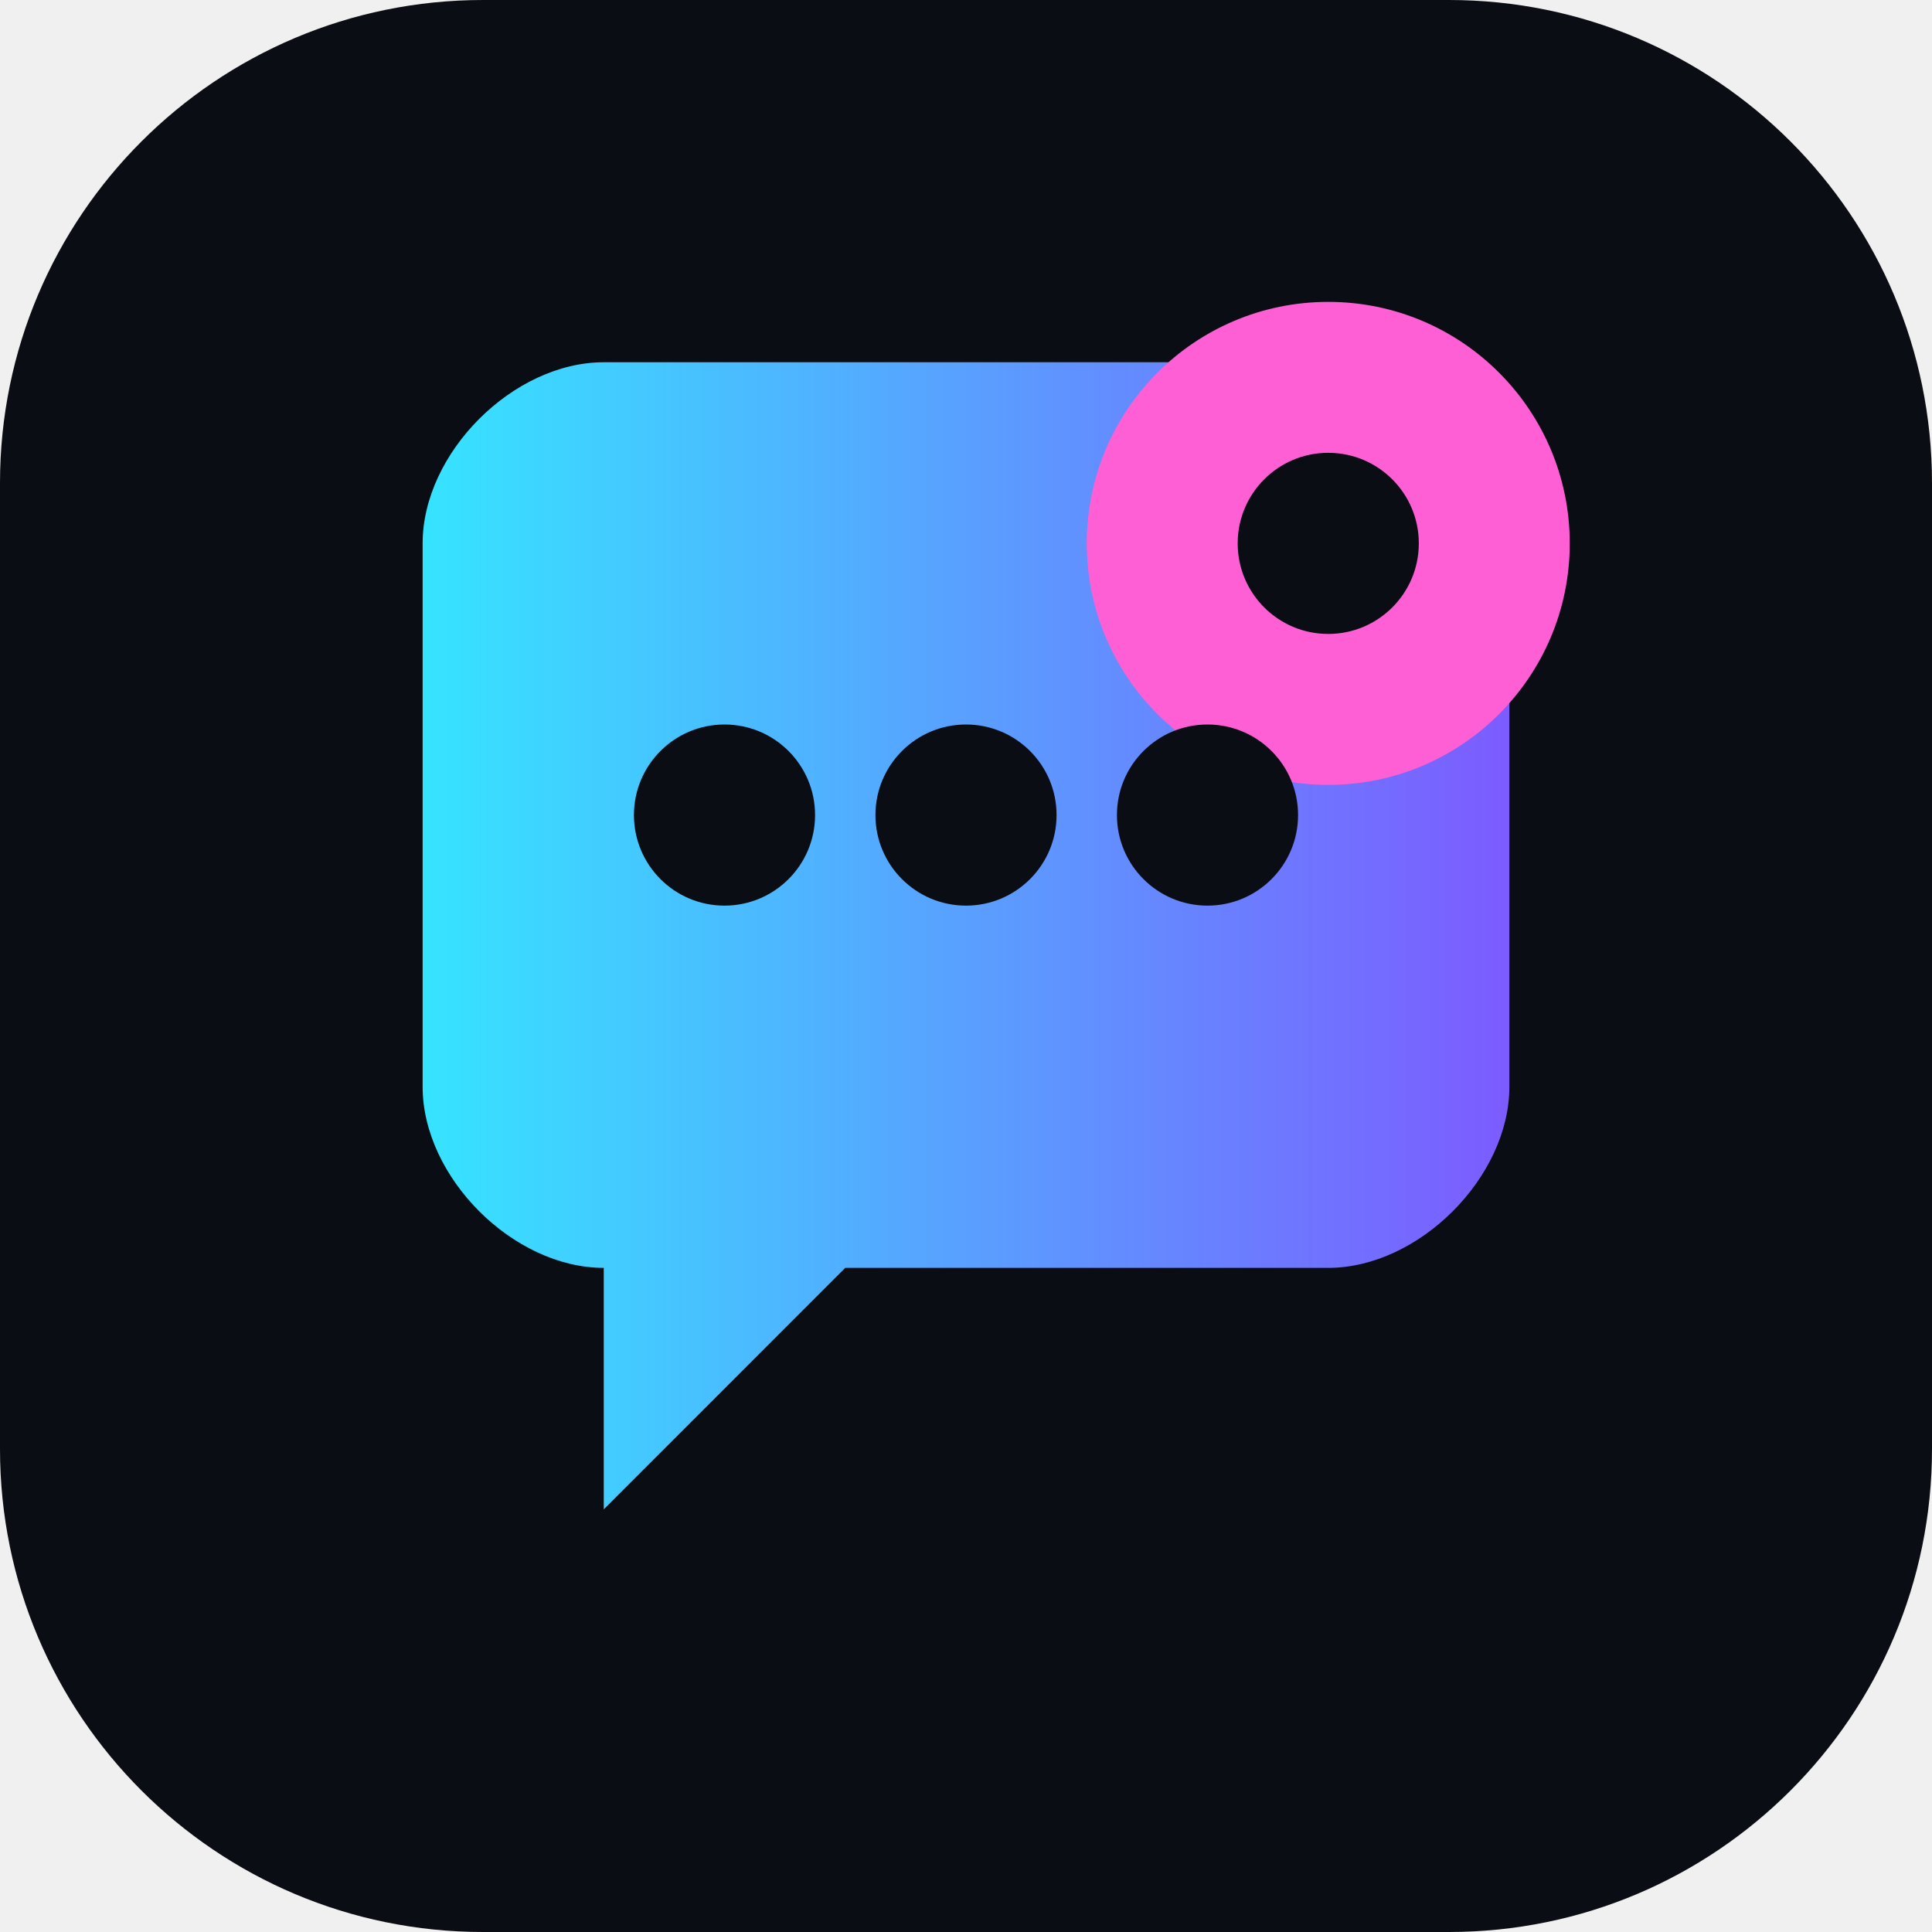
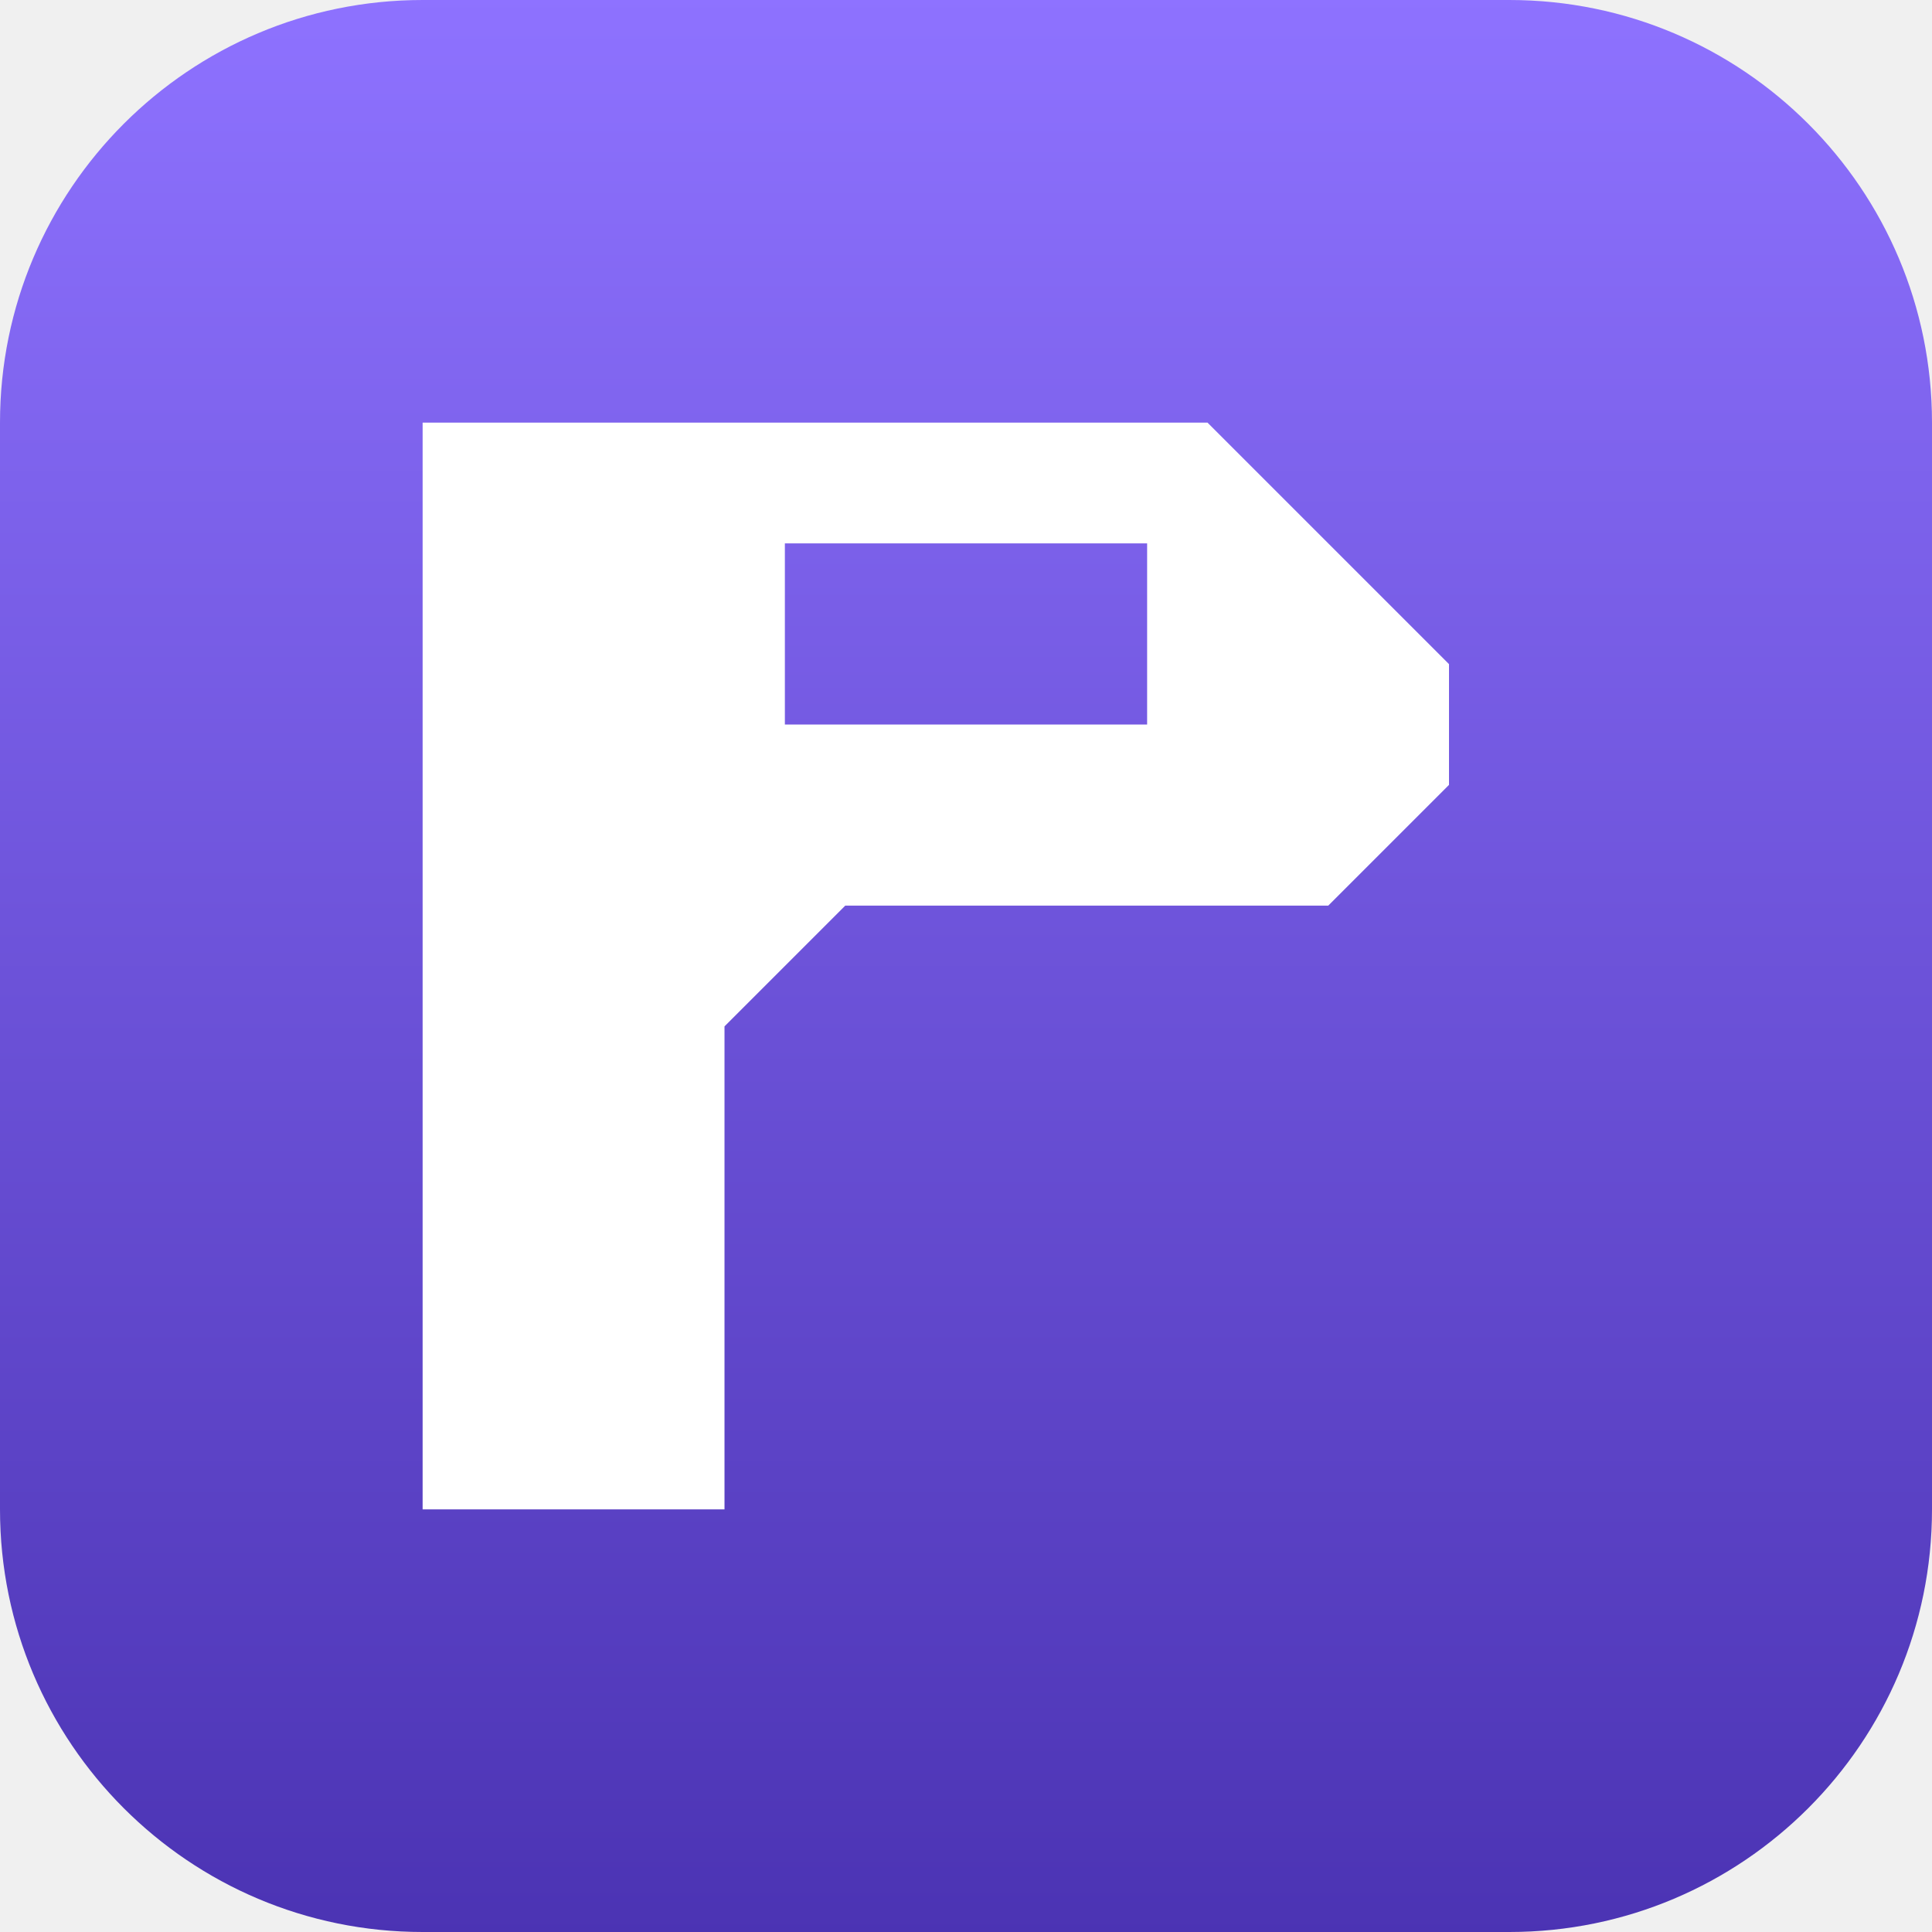
<svg xmlns="http://www.w3.org/2000/svg" viewBox="0 0 32 32" fill="none">
  <defs>
-     <linearGradient id="neon" x1="0%" y1="0%" x2="100%" y2="0%">
-       <stop offset="0%" stop-color="#36e3ff" />
-       <stop offset="100%" stop-color="#7c5cff" />
+     <linearGradient id="g" x1="0%" y1="0%" x2="0%" y2="100%">
+       <stop offset="0%" stop-color="#8E72FF" />
+       <stop offset="100%" stop-color="#4B33B3" />
    </linearGradient>
  </defs>
-   <rect width="32" height="32" rx="8" fill="#0b0d14" />
-   <path d="M7 9 C7 7.5 8.5 6 10 6 L22 6 C23.5 6 25 7.5 25 9 L25 18 C25 19.5 23.5 21 22 21 L14 21 L10 25 L10 21 C8.5 21 7 19.5 7 18 Z" fill="url(#neon)" />
-   <circle cx="22" cy="9" r="4" fill="#ff5fd4" />
-   <circle cx="22" cy="9" r="1.5" fill="#0b0d14" />
-   <circle cx="12" cy="13.5" r="1.5" fill="#0b0d14" />
-   <circle cx="16" cy="13.5" r="1.5" fill="#0b0d14" />
-   <circle cx="20" cy="13.5" r="1.5" fill="#0b0d14" />
+   <rect width="32" height="32" rx="7" fill="url(#g)" />
+   <path transform="translate(4,4)" fill-rule="evenodd" clip-rule="evenodd" d="M3 3h13l4 4v2l-2 2H10l-2 2v8H3zM9 5h6v3H9z" fill="#ffffff" />
</svg>
